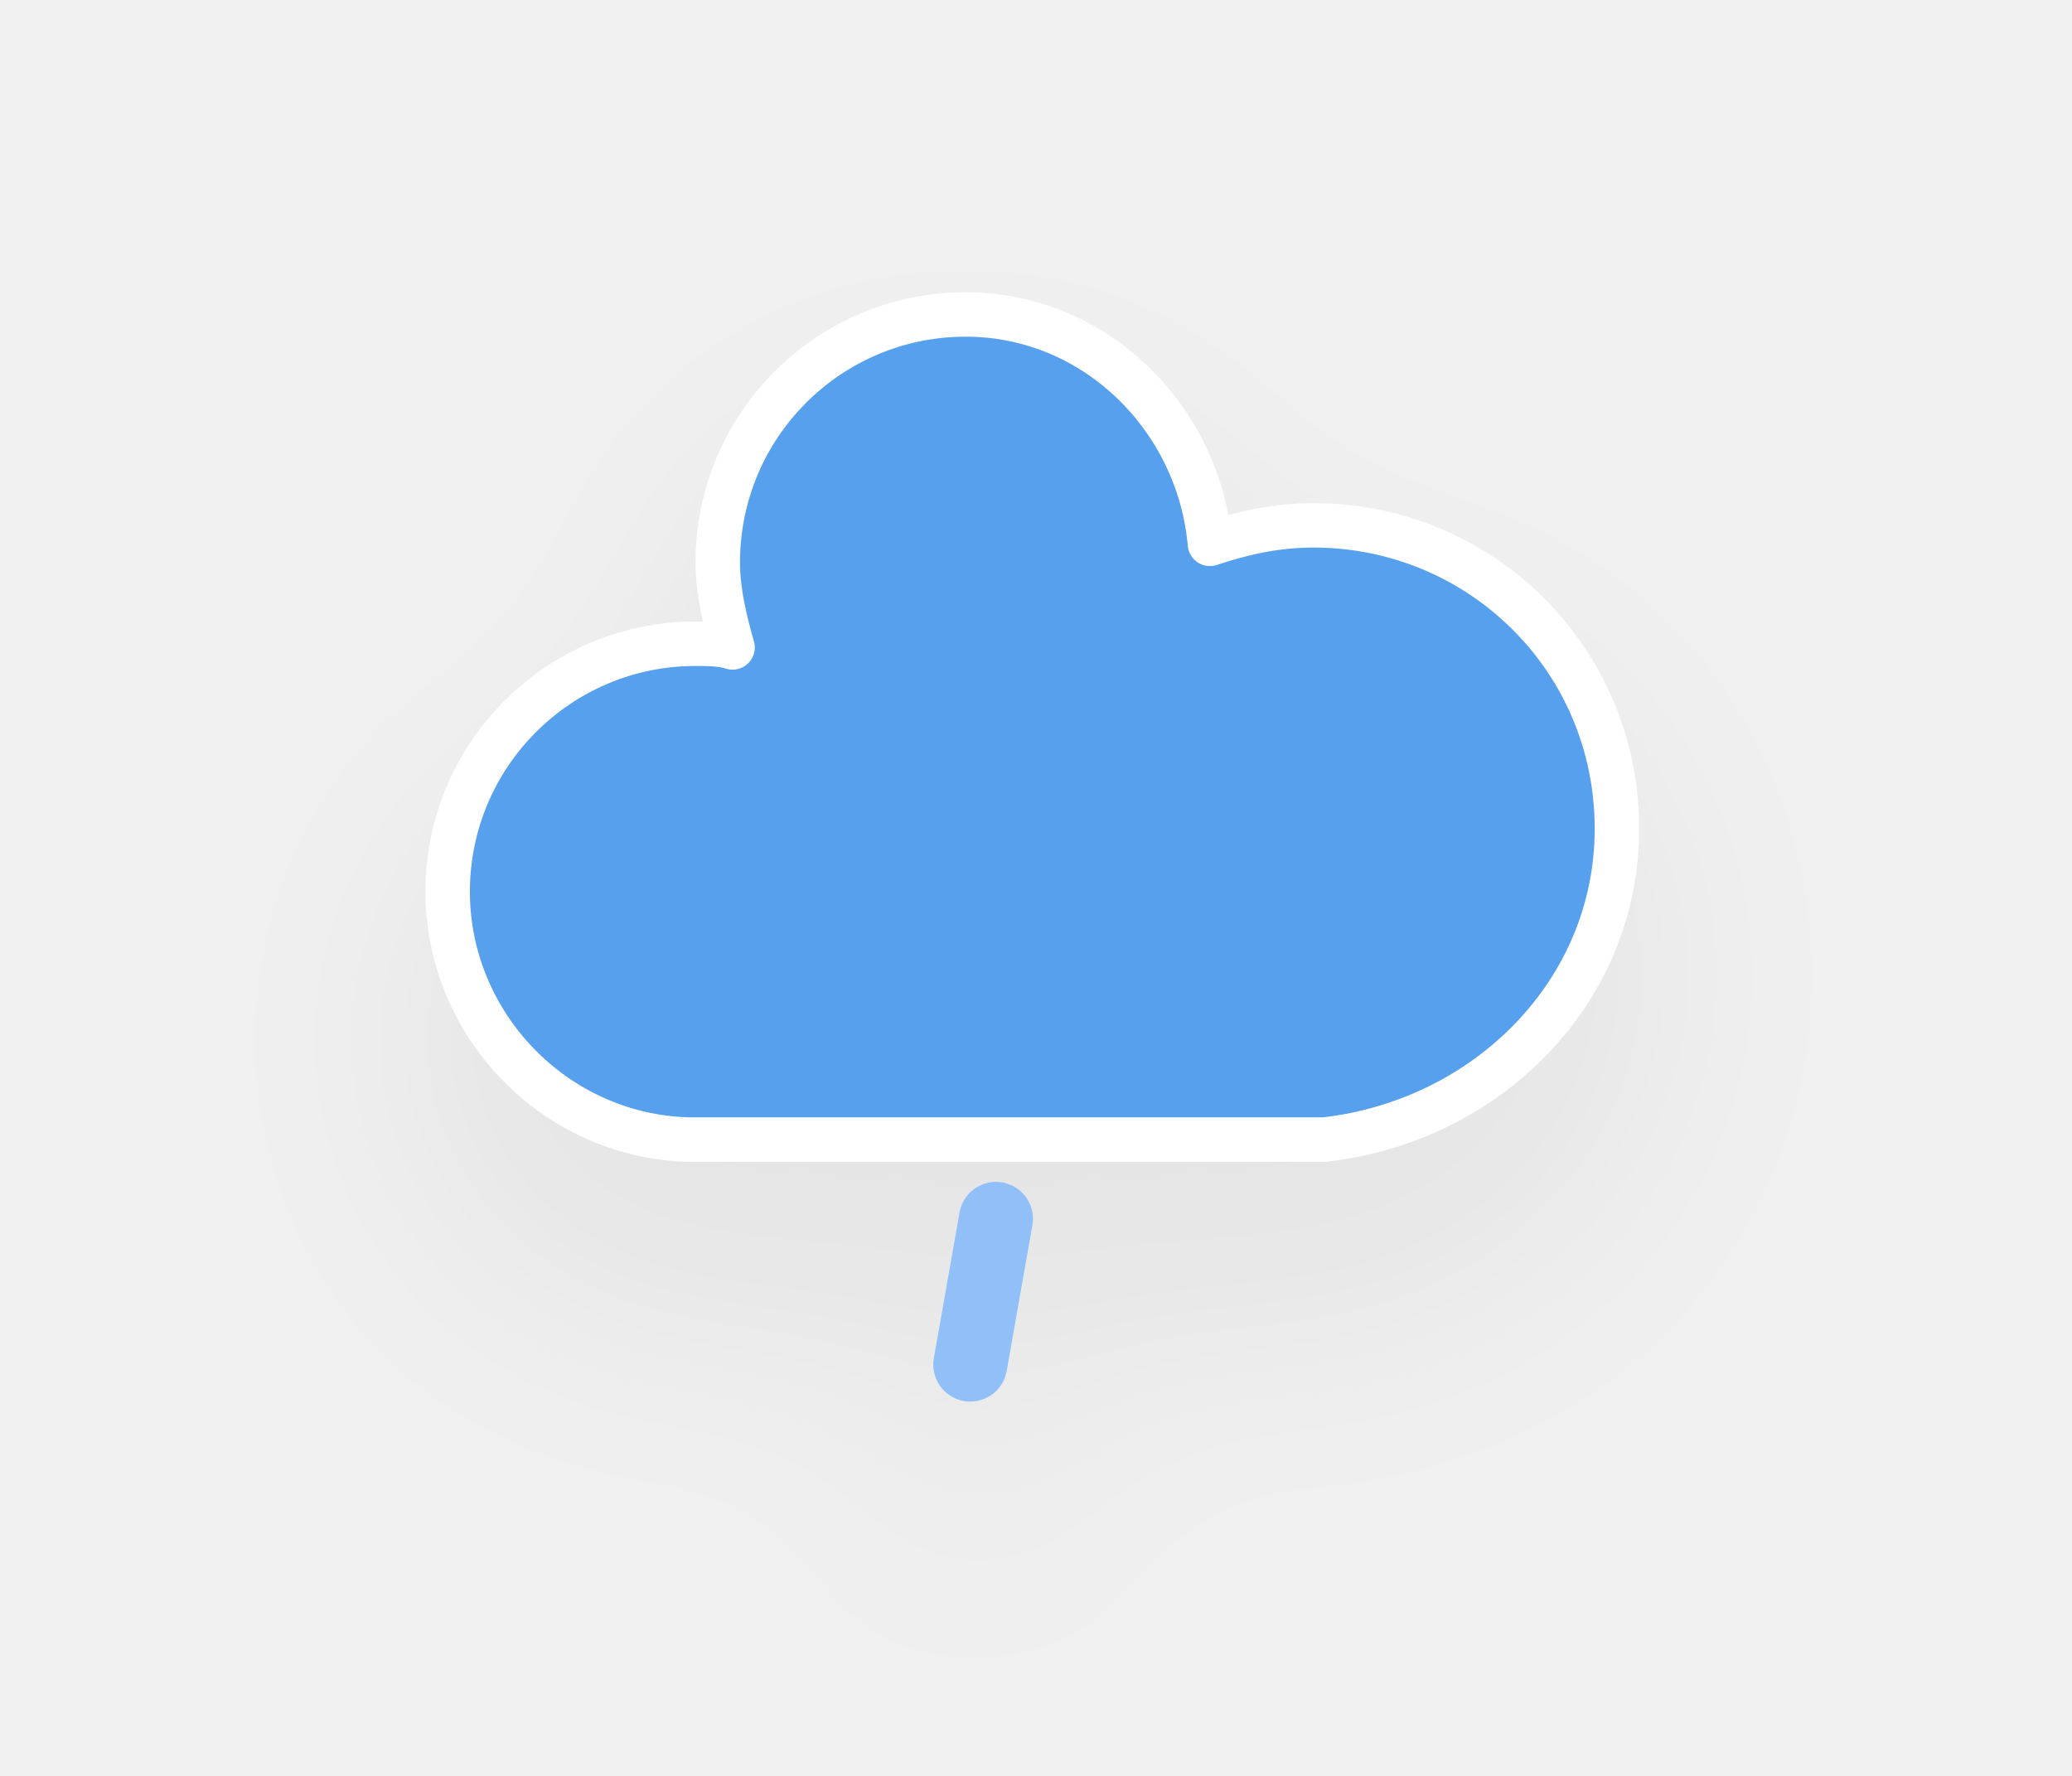
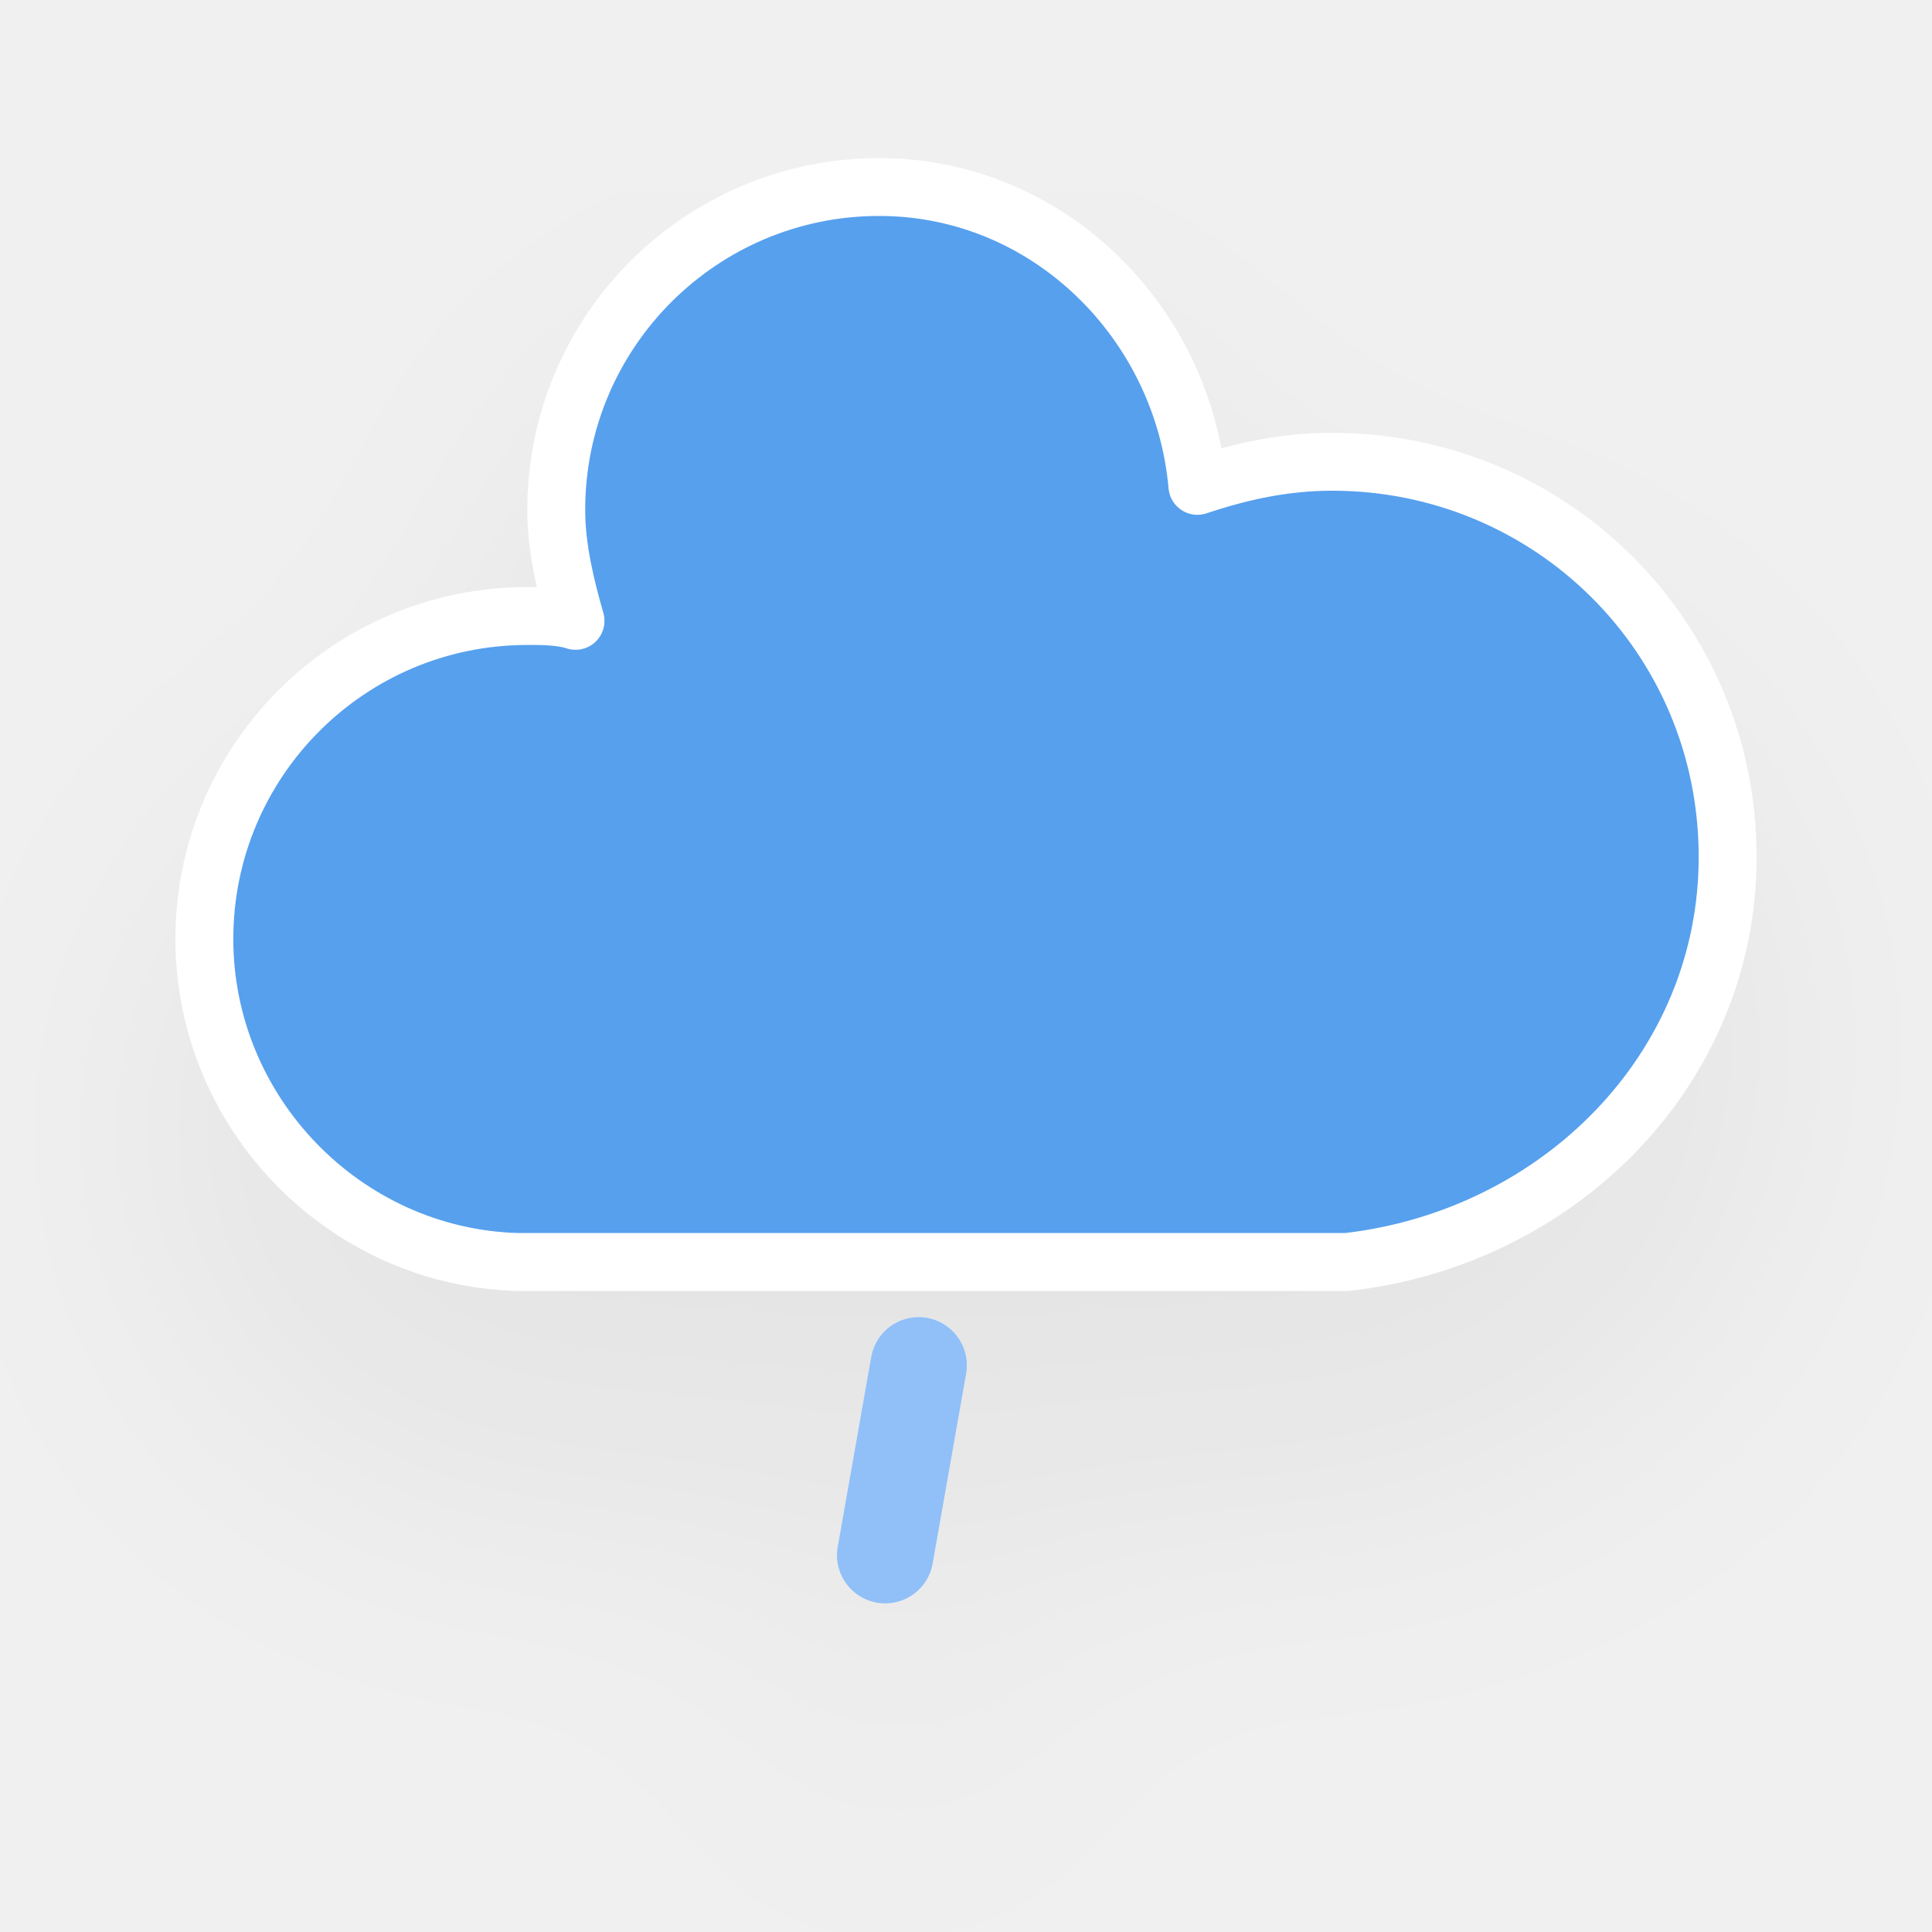
- <svg xmlns="http://www.w3.org/2000/svg" width="56" height="48" version="1.1">
+ <svg xmlns="http://www.w3.org/2000/svg" width="64" height="64" viewBox="7.86 4.62 40.08 40.08" version="1.1">
  <defs>
    <filter id="blur" x="-.247" y="-.241" width="1.494" height="1.588">
      <feGaussianBlur in="SourceAlpha" stdDeviation="3" />
      <feOffset dx="0" dy="4" result="offsetblur" />
      <feComponentTransfer>
        <feFuncA slope="0.05" type="linear" />
      </feComponentTransfer>
      <feMerge>
        <feMergeNode />
        <feMergeNode in="SourceGraphic" />
      </feMerge>
    </filter>
    <style type="text/css">
      
      /*
** CLOUDS
*/
      @keyframes am-weather-cloud-2 {
        0% {
          -webkit-transform: translate(0px, 0px);
          -moz-transform: translate(0px, 0px);
          -ms-transform: translate(0px, 0px);
          transform: translate(0px, 0px);
        }

        50% {
          -webkit-transform: translate(2px, 0px);
          -moz-transform: translate(2px, 0px);
          -ms-transform: translate(2px, 0px);
          transform: translate(2px, 0px);
        }

        100% {
          -webkit-transform: translate(0px, 0px);
          -moz-transform: translate(0px, 0px);
          -ms-transform: translate(0px, 0px);
          transform: translate(0px, 0px);
        }
      }

      .am-weather-cloud-2 {
        -webkit-animation-name: am-weather-cloud-2;
        -moz-animation-name: am-weather-cloud-2;
        animation-name: am-weather-cloud-2;
        -webkit-animation-duration: 3s;
        -moz-animation-duration: 3s;
        animation-duration: 3s;
        -webkit-animation-timing-function: linear;
        -moz-animation-timing-function: linear;
        animation-timing-function: linear;
        -webkit-animation-iteration-count: infinite;
        -moz-animation-iteration-count: infinite;
        animation-iteration-count: infinite;
      }

      /*
** RAIN
*/
      @keyframes am-weather-rain {
        0% {
          stroke-dashoffset: 0;
        }

        100% {
          stroke-dashoffset: -100;
        }
      }

      .am-weather-rain-1 {
        -webkit-animation-name: am-weather-rain;
        -moz-animation-name: am-weather-rain;
        -ms-animation-name: am-weather-rain;
        animation-name: am-weather-rain;
        -webkit-animation-duration: 8s;
        -moz-animation-duration: 8s;
        -ms-animation-duration: 8s;
        animation-duration: 8s;
        -webkit-animation-timing-function: linear;
        -moz-animation-timing-function: linear;
        -ms-animation-timing-function: linear;
        animation-timing-function: linear;
        -webkit-animation-iteration-count: infinite;
        -moz-animation-iteration-count: infinite;
        -ms-animation-iteration-count: infinite;
        animation-iteration-count: infinite;
      }
      
    </style>
  </defs>
  <g transform="translate(16,-2)" filter="url(#blur)">
    <g class="am-weather-cloud-3" style="-moz-animation-duration:3s;-moz-animation-iteration-count:infinite;-moz-animation-name:am-weather-cloud-2;-moz-animation-timing-function:linear;-webkit-animation-duration:3s;-webkit-animation-iteration-count:infinite;-webkit-animation-name:am-weather-cloud-2;-webkit-animation-timing-function:linear">
      <path transform="translate(-20,-11)" d="m47.7 35.4c0-4.6-3.7-8.2-8.2-8.2-1 0-1.9 0.2-2.8 0.5-0.3-3.4-3.1-6.2-6.6-6.2-3.7 0-6.7 3-6.7 6.7 0 0.8 0.2 1.6 0.4 2.3-0.3-0.1-0.7-0.1-1-0.1-3.7 0-6.7 3-6.7 6.7 0 3.6 2.9 6.6 6.5 6.7h17.2c4.4-0.5 7.9-4 7.9-8.4z" fill="#57a0ee" stroke="#fff" stroke-linejoin="round" stroke-width="1.2" />
    </g>
    <g transform="translate(-20,-10) rotate(10,-238.68,233.96)">
      <line class="am-weather-rain-1" transform="translate(-6,1)" y2="8" fill="none" stroke="#91c0f8" stroke-dasharray="4, 7" stroke-linecap="round" stroke-width="2" style="-moz-animation-duration:8s;-moz-animation-iteration-count:infinite;-moz-animation-name:am-weather-rain;-moz-animation-timing-function:linear;-ms-animation-duration:8s;-ms-animation-iteration-count:infinite;-ms-animation-name:am-weather-rain;-ms-animation-timing-function:linear;-webkit-animation-duration:8s;-webkit-animation-iteration-count:infinite;-webkit-animation-name:am-weather-rain;-webkit-animation-timing-function:linear" />
    </g>
  </g>
</svg>
